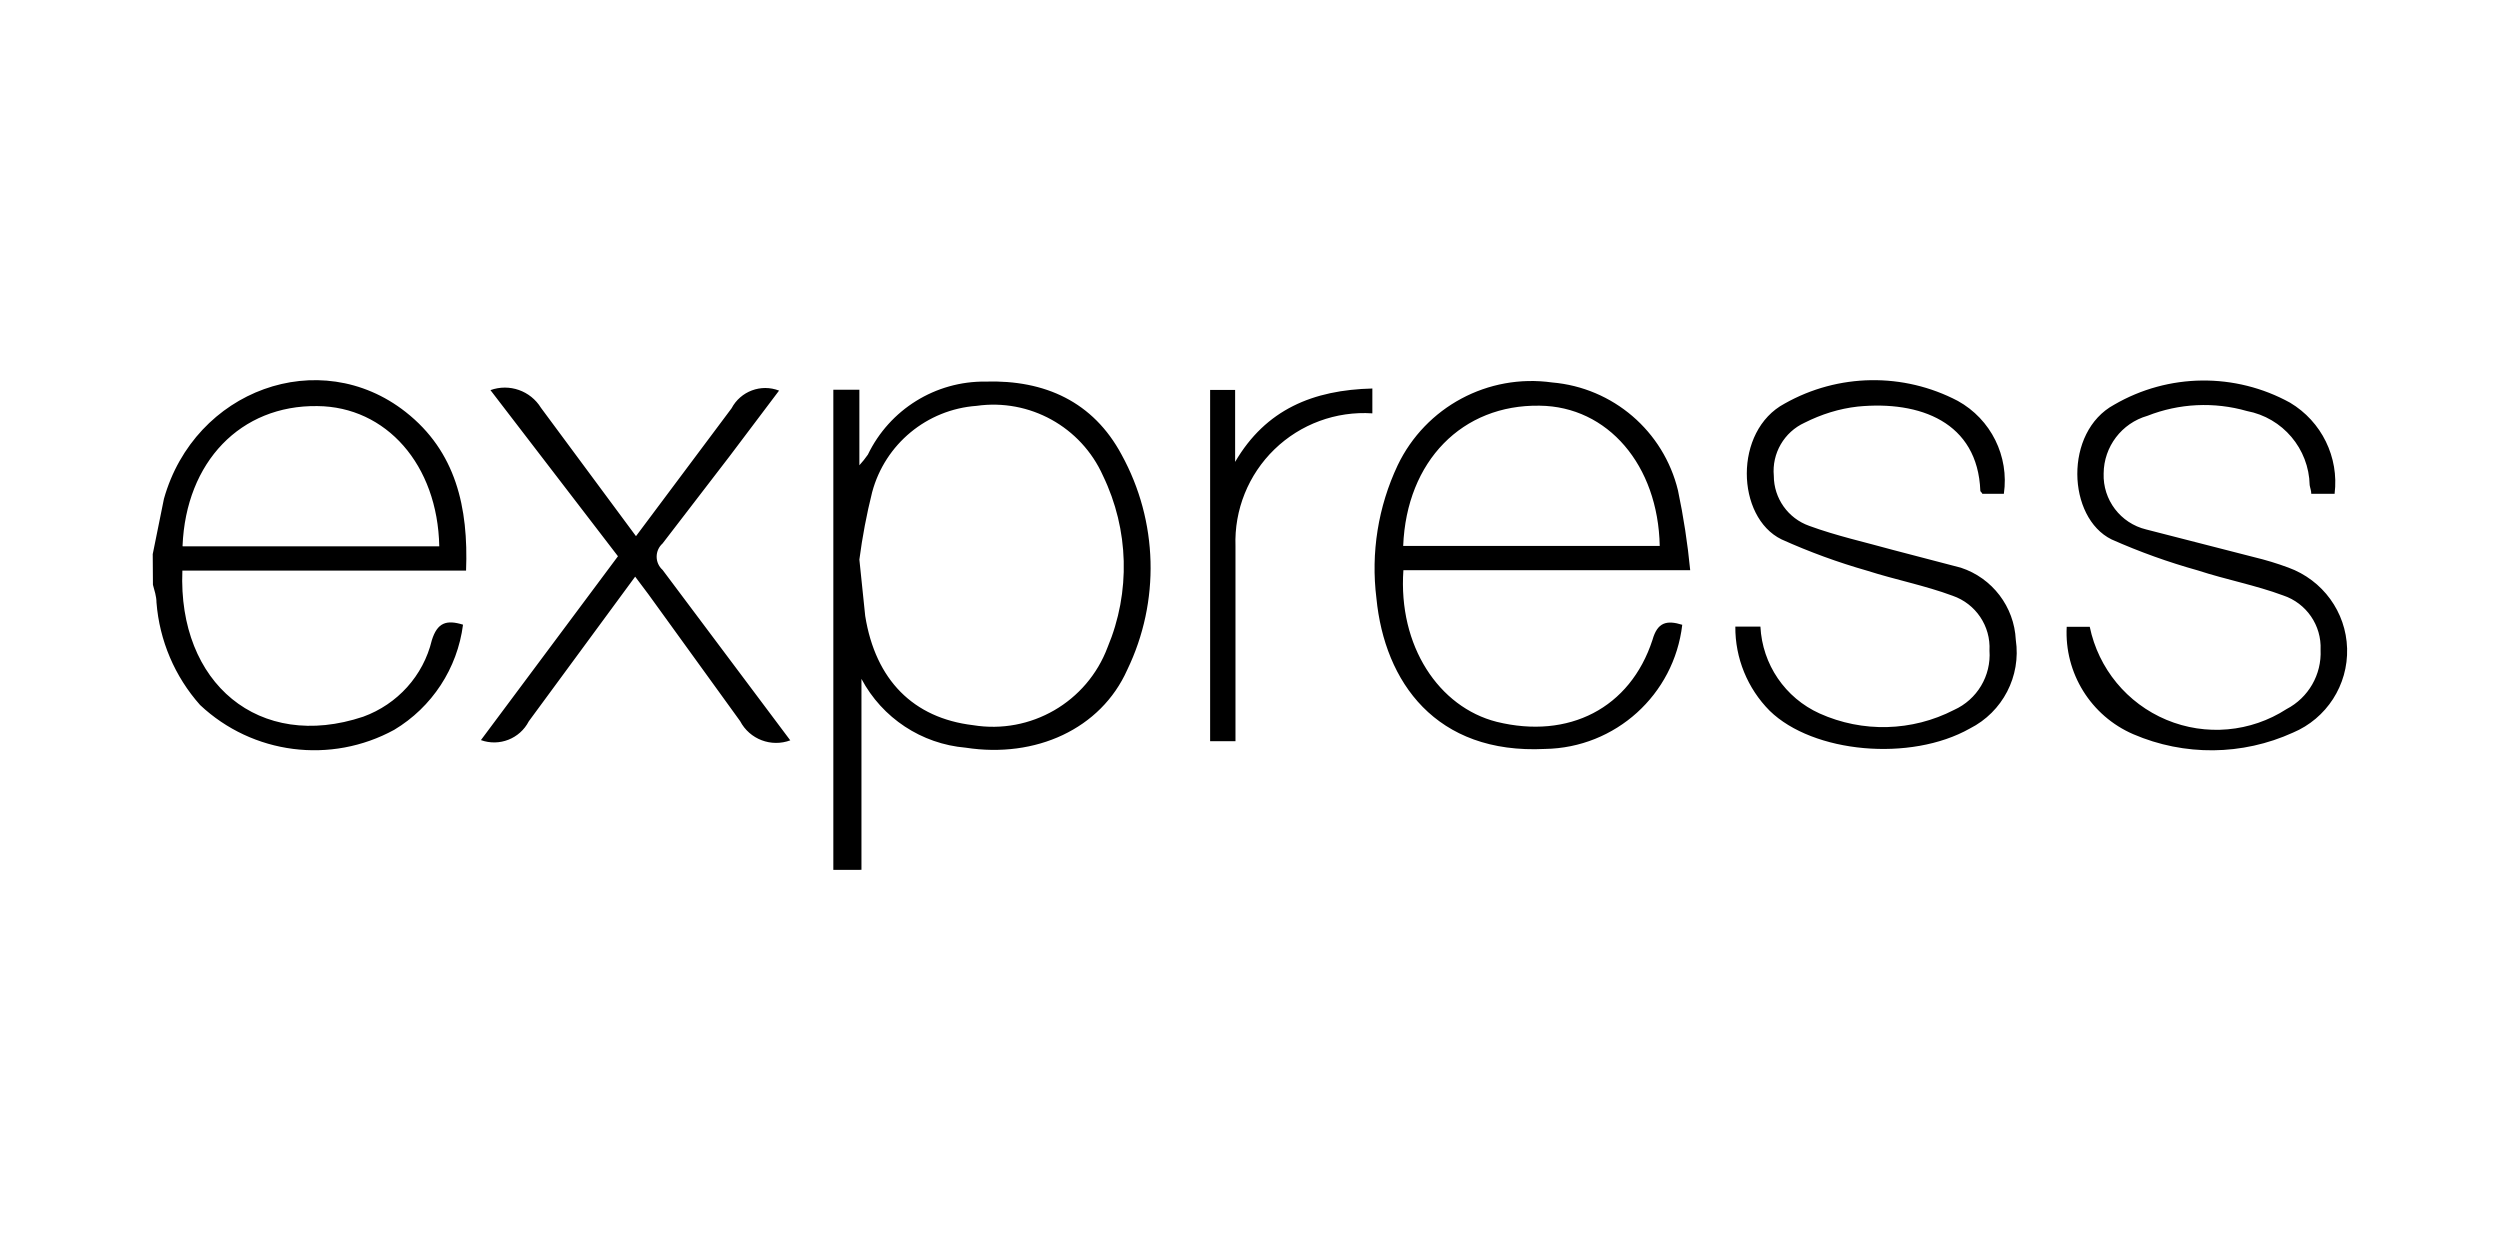
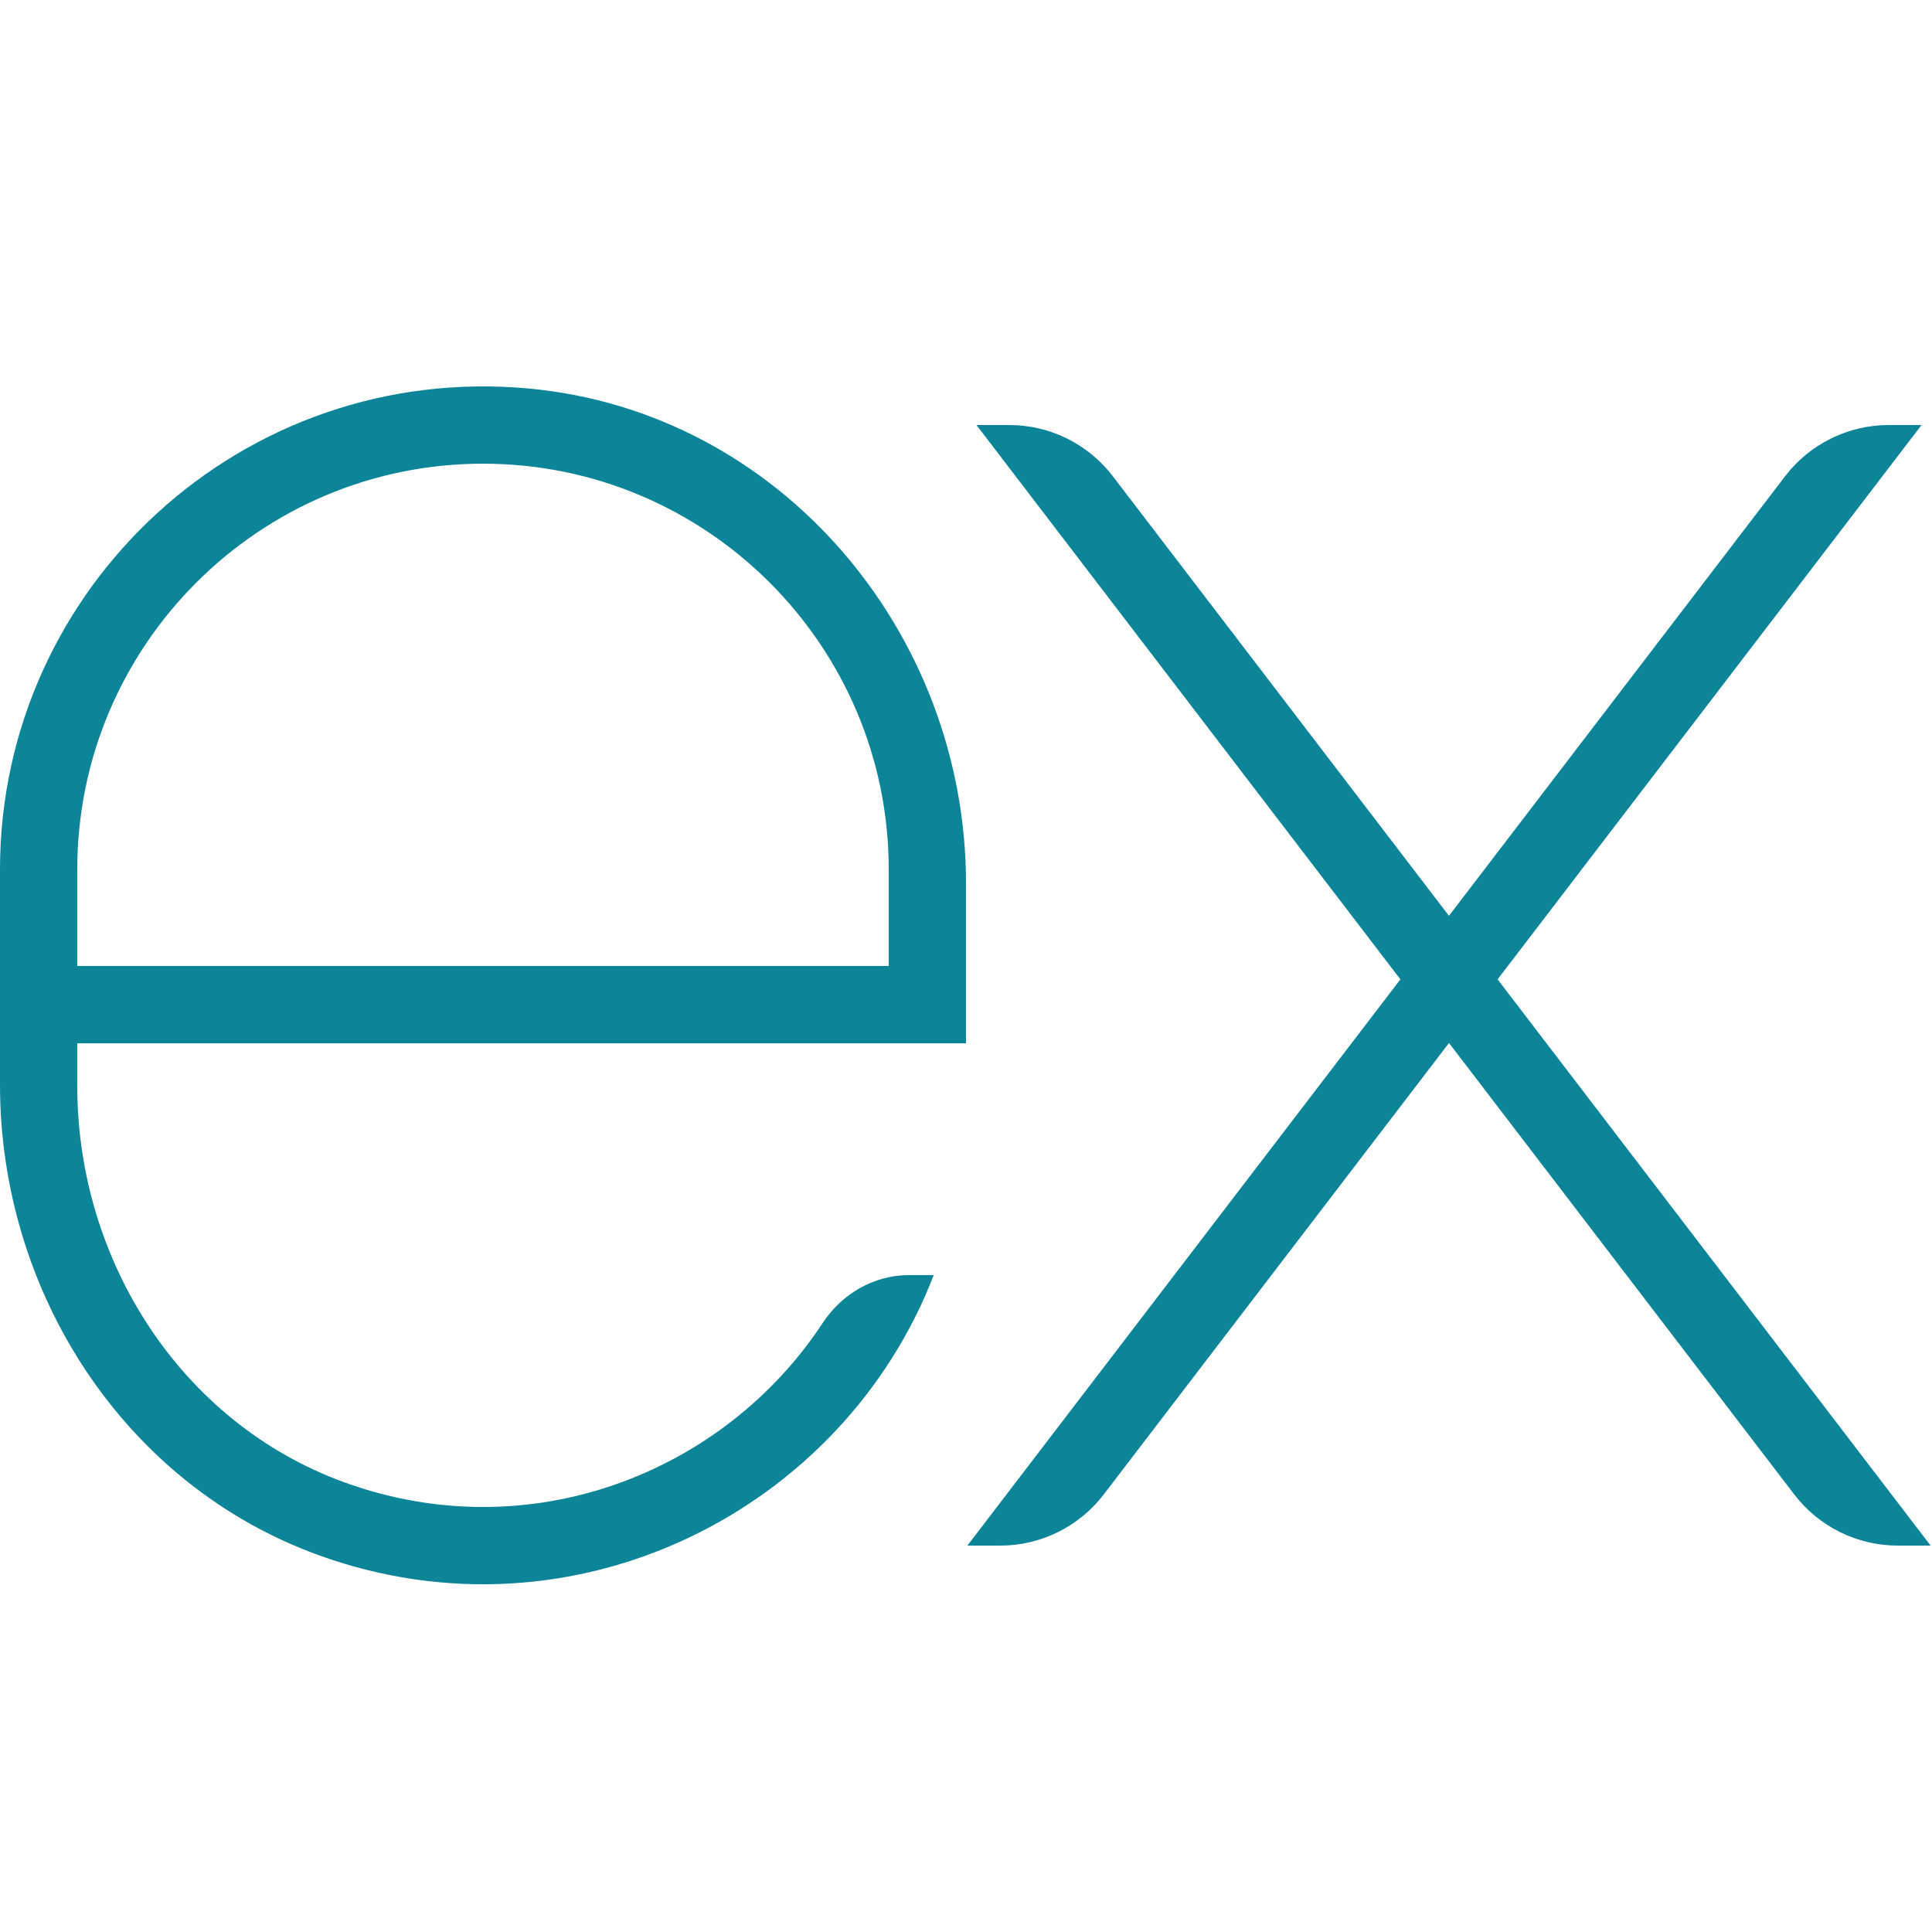
- <svg xmlns="http://www.w3.org/2000/svg" width="120" height="60">
-   <path d="M40 41.753V18.708h1.25v3.625a4.74 4.74 0 0 0 .408-.511c1.044-2.166 3.246-3.533 5.65-3.506 2.85-.085 5.166.97 6.527 3.506a11.27 11.27 0 0 1 .272 10.331c-1.268 2.842-4.4 4.255-7.753 3.736a6.27 6.27 0 0 1-5.004-3.302v9.165zm1.25-14.893l.28 2.706c.494 3.08 2.315 4.9 5.174 5.242a5.88 5.88 0 0 0 6.459-3.736c1.112-2.65 1.03-5.65-.22-8.238a5.76 5.76 0 0 0-6.068-3.353 5.61 5.61 0 0 0-5.012 4.144 28.62 28.62 0 0 0-.613 3.234zm39.498 3.132a6.74 6.74 0 0 1-6.587 5.957c-5.242.264-7.702-3.217-8.093-7.234a11.59 11.59 0 0 1 1.021-6.383 7.12 7.12 0 0 1 7.412-3.974 6.81 6.81 0 0 1 6.042 5.183 34.97 34.97 0 0 1 .587 3.83H67.363c-.255 3.642 1.702 6.57 4.476 7.276 3.455.85 6.408-.647 7.48-3.932.238-.843.672-.962 1.438-.723zm-13.395-3.787h12.314c-.077-3.88-2.493-6.7-5.77-6.732-3.7-.06-6.383 2.647-6.544 6.732zm15.94 3.872H84.5a4.84 4.84 0 0 0 2.842 4.17 7.43 7.43 0 0 0 6.451-.17 2.9 2.9 0 0 0 1.702-2.851 2.63 2.63 0 0 0-1.77-2.63c-1.328-.494-2.74-.766-4.093-1.2a30 30 0 0 1-4.119-1.506c-2.18-1.064-2.315-5.208.153-6.52a8.69 8.69 0 0 1 8.306-.128c1.594.88 2.475 2.657 2.213 4.46H95.15c0-.05-.094-.094-.094-.145-.128-3.3-2.902-4.332-5.88-4.042-.9.1-1.753.372-2.553.774a2.55 2.55 0 0 0-1.48 2.553 2.55 2.55 0 0 0 1.702 2.4c1.3.477 2.68.783 4.025 1.157l3.25.85a3.84 3.84 0 0 1 2.638 3.464c.26 1.745-.63 3.46-2.204 4.255-2.842 1.608-7.523 1.183-9.608-.85-1.067-1.073-1.662-2.53-1.65-4.042zm28.78-6.374h-1.132c0-.153-.06-.3-.077-.417a3.7 3.7 0 0 0-3.013-3.557 7.43 7.43 0 0 0-4.774.23 2.9 2.9 0 0 0-2.102 2.766 2.67 2.67 0 0 0 2.042 2.689l5.174 1.328a14.39 14.39 0 0 1 1.65.502c1.65.6 2.77 2.132 2.82 3.883a4.25 4.25 0 0 1-2.6 4.04 9.47 9.47 0 0 1-7.659.077 5.31 5.31 0 0 1-3.2-5.157h1.106c.416 2.005 1.793 3.675 3.682 4.465s4.046.596 5.764-.516a3.04 3.04 0 0 0 1.634-2.842 2.63 2.63 0 0 0-1.796-2.613c-1.328-.494-2.74-.757-4.093-1.2a30.15 30.15 0 0 1-4.144-1.489c-2.128-1.047-2.298-5.157.128-6.468a8.57 8.57 0 0 1 8.442-.094 4.45 4.45 0 0 1 2.136 4.366zm-74.13 11.83a1.95 1.95 0 0 1-2.417-.919l-4.4-6.085-.638-.85-5.106 6.944a1.87 1.87 0 0 1-2.298.902l6.578-8.825-6.12-7.974c.908-.328 1.92.028 2.425.85l4.56 6.16 4.587-6.136a1.83 1.83 0 0 1 2.281-.851L35.02 21.9l-3.217 4.187a.85.85 0 0 0 0 1.268l6.127 8.178zm27.93-16.892v1.2a6.17 6.17 0 0 0-6.57 6.374q0 4.204 0 8.408v.953h-1.217v-16.86h1.2v3.455c1.472-2.52 3.744-3.455 6.595-3.523zM7.333 26.59l.536-2.647c1.472-5.234 7.472-7.412 11.6-4.17 2.417 1.898 3.02 4.587 2.902 7.617H8.754c-.22 5.412 3.685 8.68 8.68 7.012 1.646-.6 2.885-1.968 3.293-3.668.264-.85.7-.996 1.498-.75a6.91 6.91 0 0 1-3.302 5.047 8 8 0 0 1-9.319-1.191c-1.216-1.367-1.95-3.095-2.093-4.92 0-.3-.1-.58-.17-.85q-.01-.757-.01-1.48zm1.438-.366h12.314c-.077-3.923-2.553-6.706-5.855-6.732-3.676-.05-6.306 2.672-6.468 6.715z" />
+ <svg xmlns="http://www.w3.org/2000/svg" x="0px" y="0px" width="100" height="100" viewBox="0,0,256,256">
+   <g fill="#0c8599" fill-rule="nonzero" stroke="none" stroke-width="1" stroke-linecap="butt" stroke-linejoin="miter" stroke-miterlimit="10" stroke-dasharray="" stroke-dashoffset="0" font-family="none" font-weight="none" font-size="none" text-anchor="none" style="mix-blend-mode: normal">
+     <g transform="scale(5.12,5.12)">
+       <path d="M49.729,11h-0.85c-1.051,0 -2.041,0.49 -2.68,1.324l-8.7,11.377l-8.7,-11.377c-0.637,-0.834 -1.628,-1.324 -2.678,-1.324h-0.85l10.971,14.346l-11.206,14.654h0.85c1.051,0 2.041,-0.49 2.679,-1.324l8.935,-11.684l8.935,11.684c0.638,0.834 1.628,1.324 2.679,1.324h0.85l-11.206,-14.654zM21.289,34.242c-2.554,3.881 -7.582,5.87 -12.389,4.116c-4.229,-1.543 -6.9,-5.747 -6.9,-10.249v-1.109h12v0h11v-4.134c0,-6.505 -4.818,-12.2 -11.295,-12.809c-7.432,-0.699 -13.705,5.153 -13.705,12.443v5.573c0,5.371 3.215,10.364 8.269,12.183c6.603,2.376 13.548,-1.17 15.896,-7.256v0h-0.638c-0.911,0 -1.738,0.481 -2.238,1.242zM2,22.5c0,-5.79 4.71,-10.5 10.5,-10.5c5.79,0 10.5,4.71 10.5,10.5v2.5h-21z" />
+     </g>
+   </g>
</svg>
